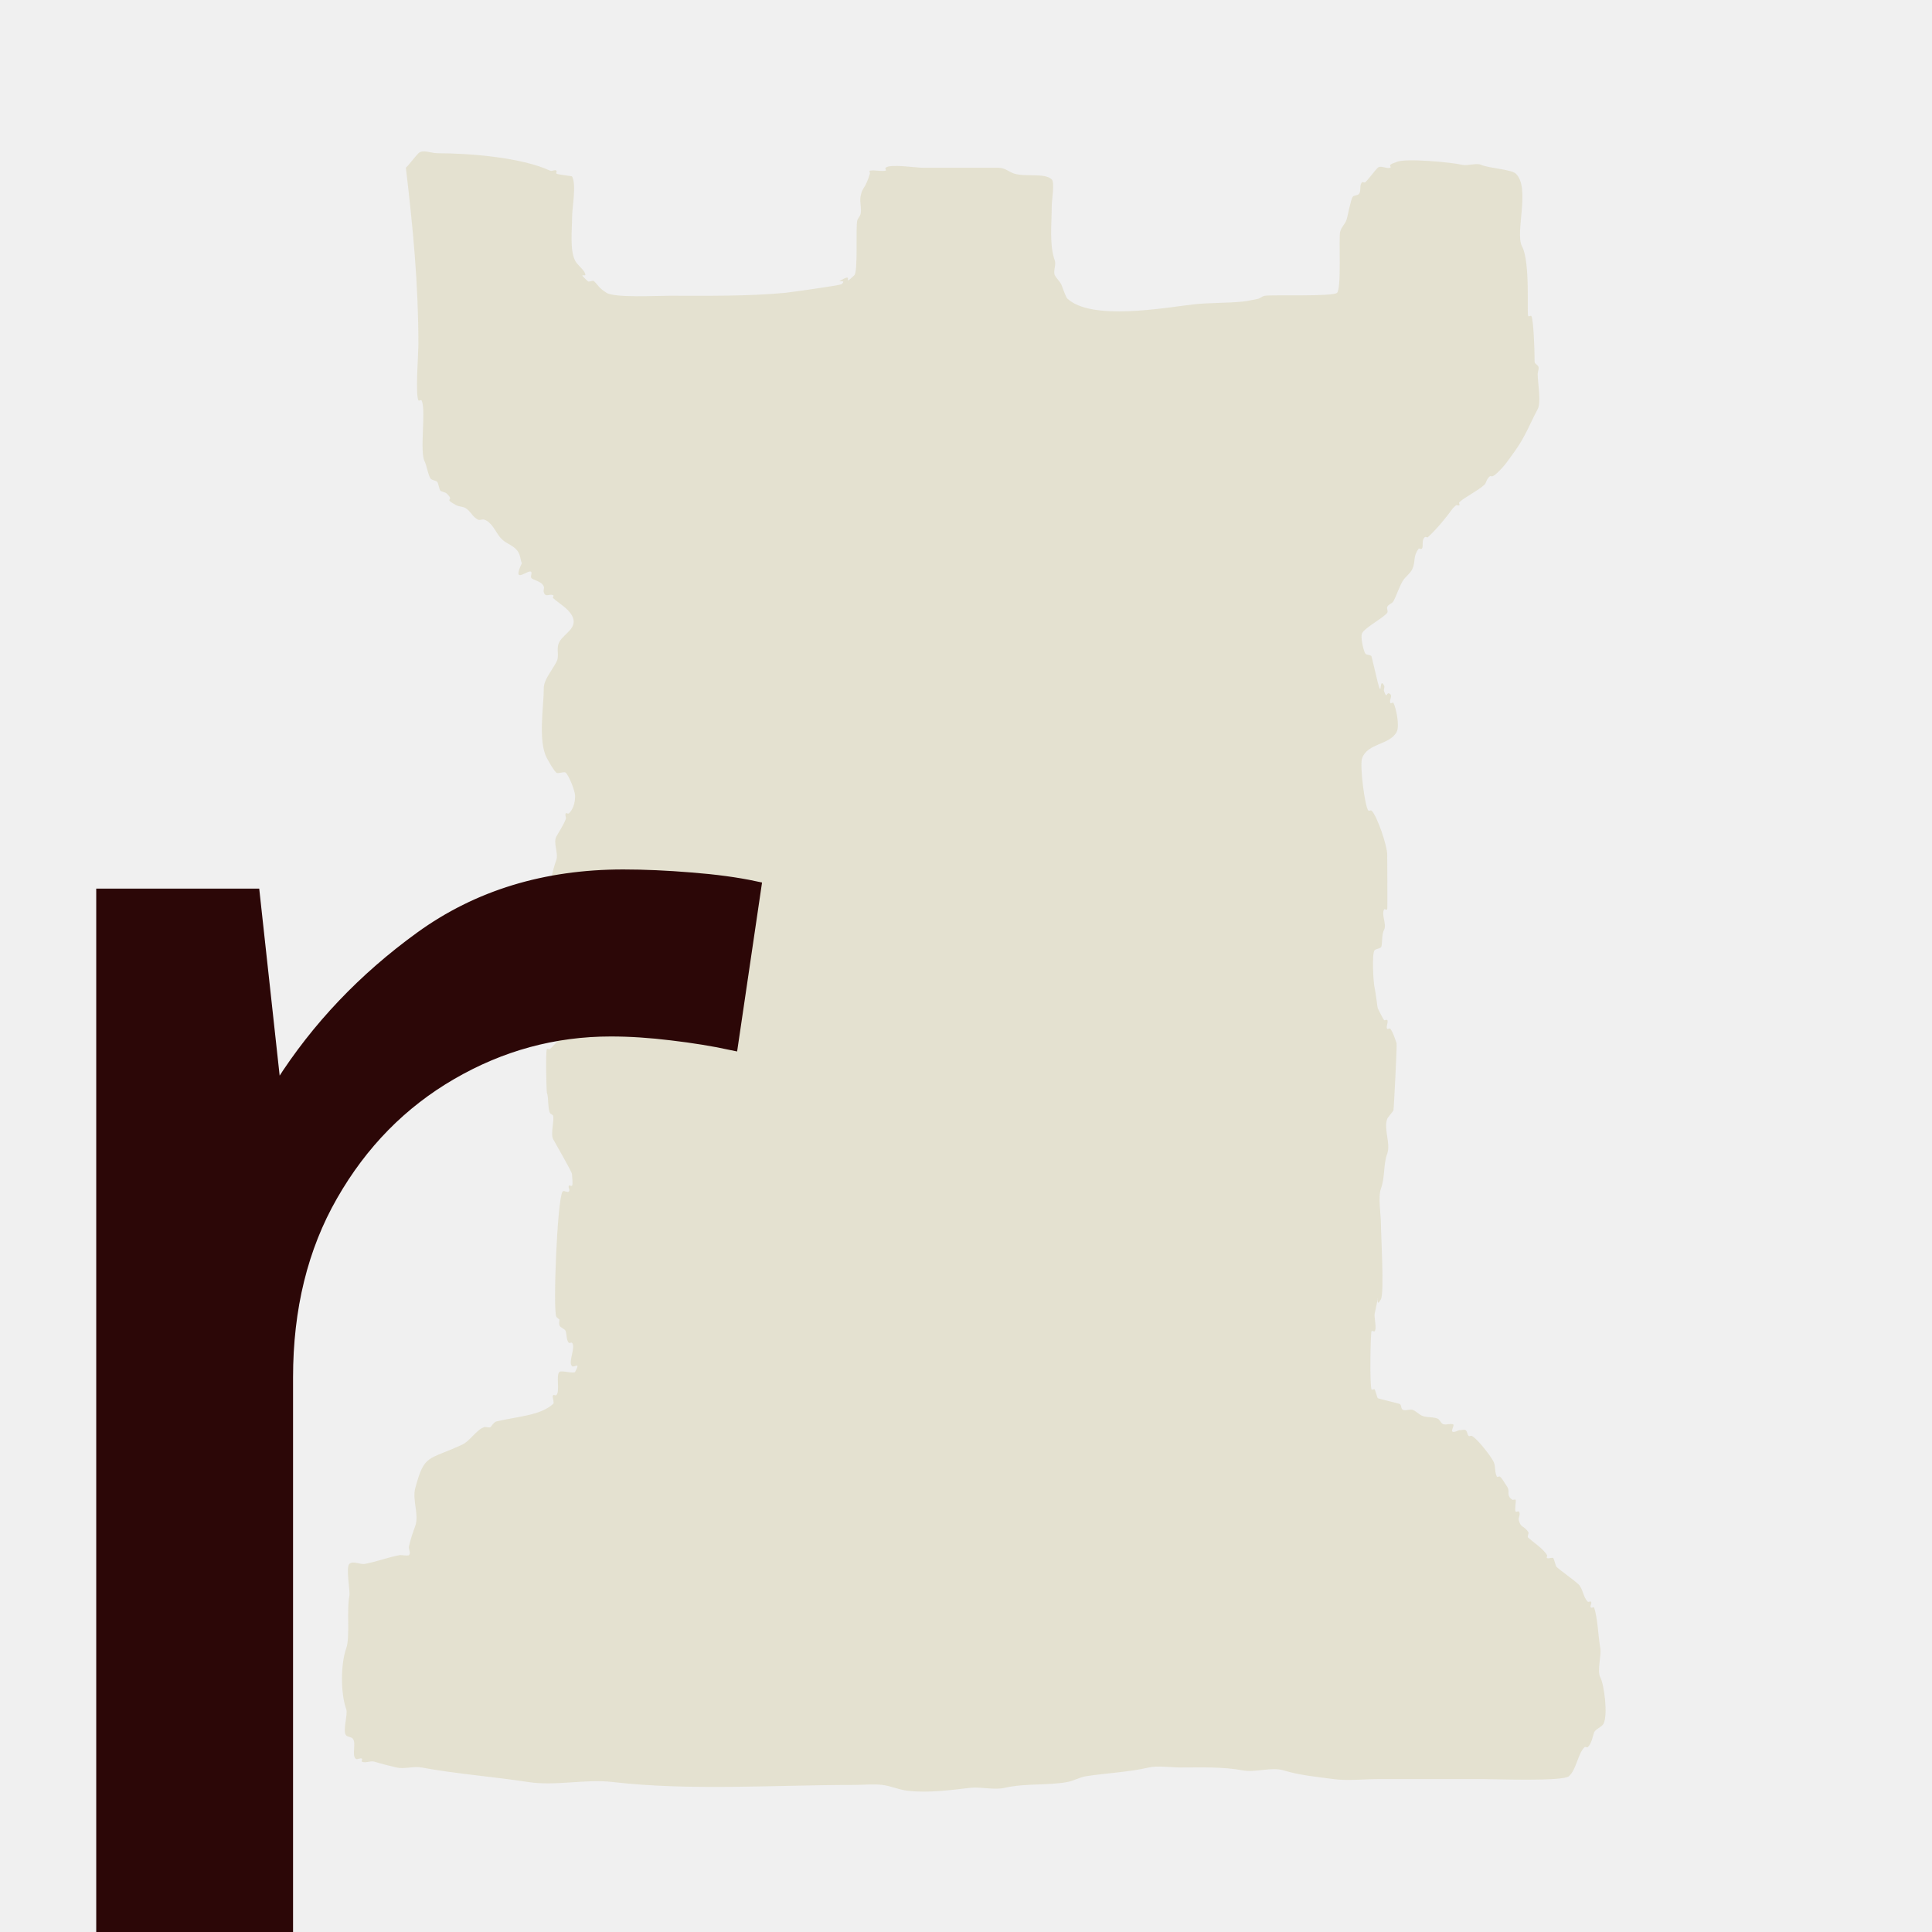
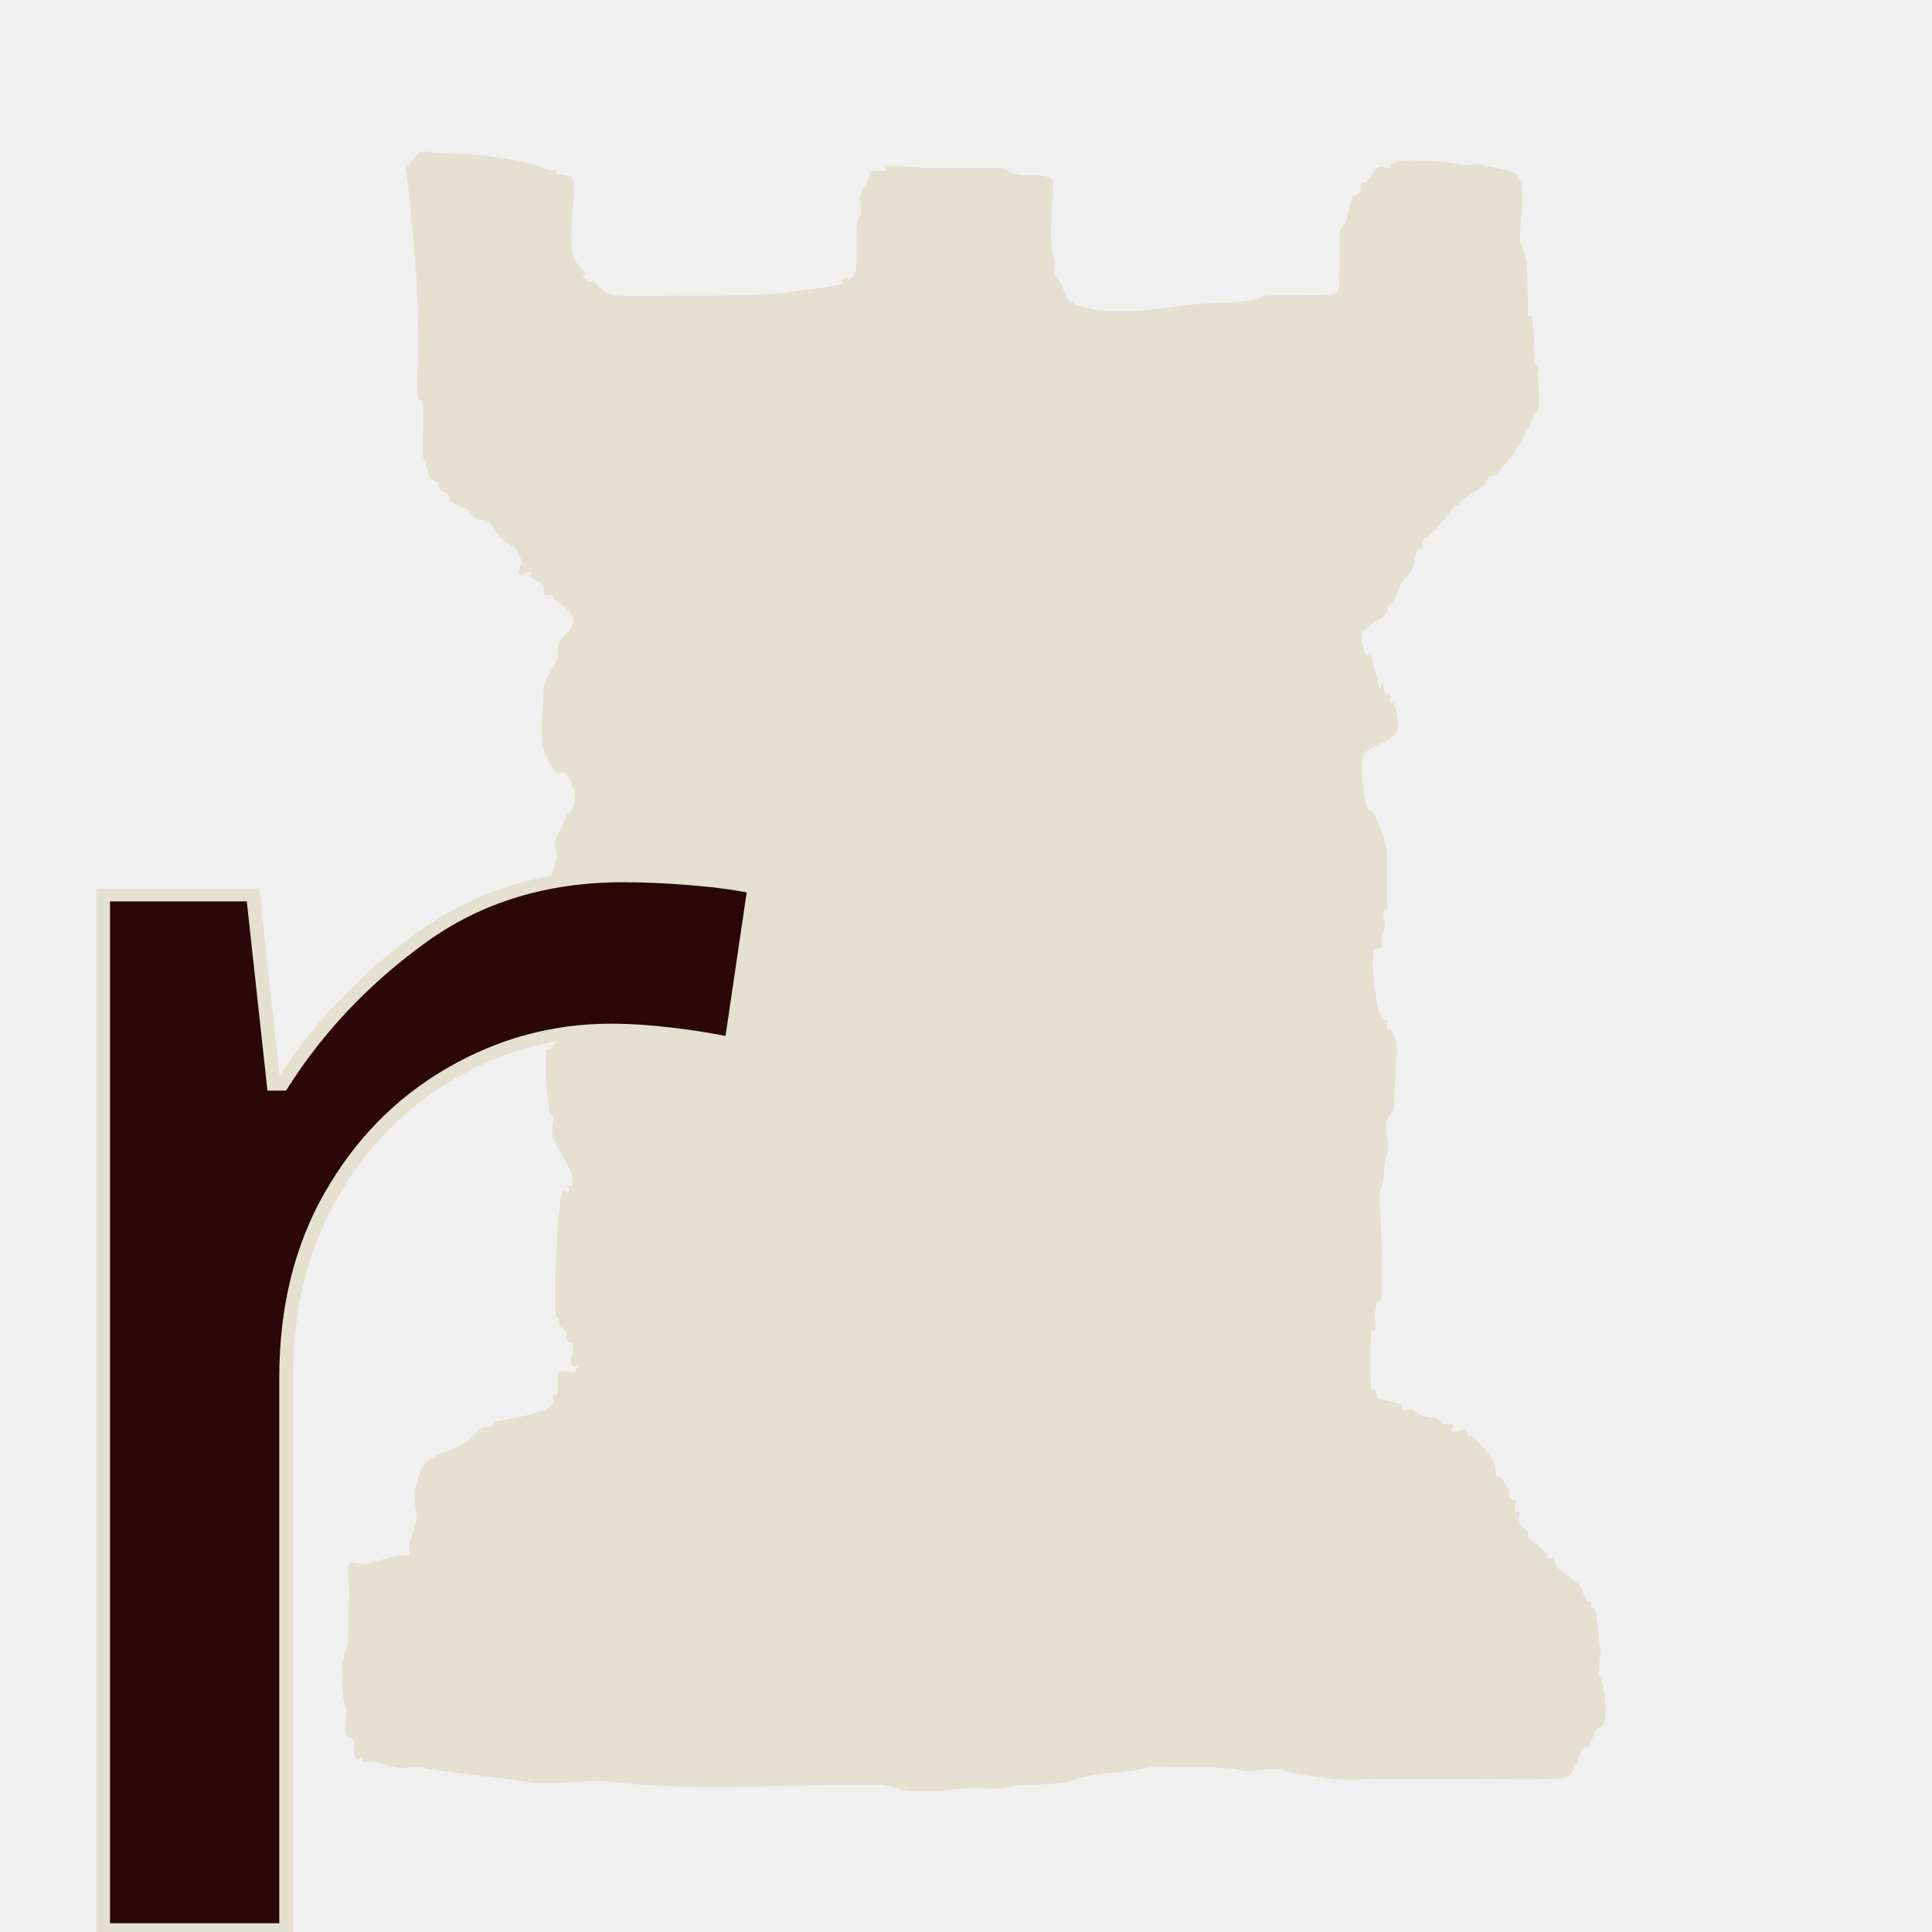
<svg xmlns="http://www.w3.org/2000/svg" width="550" height="550" viewBox="0 0 145.521 145.521" version="1.1" id="svg5">
  <defs id="defs2" />
  <g id="layer1" transform="translate(-249.4909,-32.38364)">
    <text xml:space="preserve" style="font-size:40px;line-height:1.25;font-family:'Chess Condal';-inkscape-font-specification:'Chess Condal';fill:#ffffff;fill-opacity:1;stroke:none;stroke-width:0.265;stroke-opacity:1" x="87.549" y="91.299" id="text29524">
      <tspan id="tspan29522" style="fill:#ffffff;fill-opacity:1;stroke:none;stroke-width:0.265;stroke-opacity:1" x="87.549" y="91.299" />
    </text>
    <text xml:space="preserve" style="font-size:40px;line-height:1.25;font-family:'Chess Leipzig';-inkscape-font-specification:'Chess Leipzig';stroke-width:0.265" x="254.014" y="94.276" id="text58610">
      <tspan id="tspan58608" style="stroke-width:0.265" x="254.014" y="94.276" />
    </text>
    <path style="fill:#e4e1d0;fill-opacity:1;stroke:none;stroke-width:0.998px;stroke-linecap:butt;stroke-linejoin:miter;stroke-opacity:1" d="m 280.061,45.014 c 0.537,4.525 0.945,8.75 0.945,13.364 0,0.567 -0.237,3.722 0,4.163 0.035,0.065 0.201,-0.065 0.236,0 0.367,0.682 -0.169,3.849 0.236,4.601 0.145,0.268 0.28,1.136 0.472,1.315 0.125,0.115 0.348,0.104 0.472,0.219 0.079,0.073 0.157,0.584 0.236,0.657 0.125,0.115 0.348,0.104 0.472,0.219 0.703,0.652 -0.353,0.285 0.708,0.876 0.214,0.119 0.495,0.1 0.708,0.219 0.382,0.213 0.546,0.692 0.945,0.876 0.141,0.065 0.323,-0.046 0.472,0 0.557,0.172 0.857,0.914 1.181,1.315 0.38,0.47 0.784,0.508 1.181,0.876 0.393,0.364 0.322,0.746 0.472,1.095 -0.82,1.717 0.559,0.38 0.708,0.657 0.07,0.131 -0.07,0.308 0,0.438 0.098,0.181 0.797,0.246 0.945,0.657 0.05,0.139 -0.05,0.3 0,0.438 0.152,0.423 0.401,0.077 0.708,0.219 0.07,0.033 -0.056,0.167 0,0.219 0.423,0.393 1.117,0.758 1.417,1.315 0.499,0.926 -0.608,1.347 -0.945,1.972 -0.299,0.554 0.044,1.014 -0.236,1.534 -0.383,0.711 -0.945,1.333 -0.945,1.972 0,1.4 -0.45,3.985 0.236,5.258 0.203,0.377 0.51,0.911 0.708,1.095 0.118,0.11 0.59,-0.11 0.708,0 0.257,0.239 0.708,1.382 0.708,1.753 0,0.577 -0.18,1.043 -0.472,1.315 -0.056,0.052 -0.201,-0.065 -0.236,0 -0.07,0.131 0.05,0.3 0,0.438 -0.149,0.415 -0.494,0.917 -0.708,1.315 -0.248,0.46 0.176,1.262 0,1.753 -0.579,1.612 -0.965,4.343 0,6.134 0.442,0.821 -0.442,-0.382 0,0.438 0.152,0.281 0.604,0.585 0.708,0.876 0.192,0.535 0.201,1.029 0.472,1.534 0.262,0.486 -0.147,1.556 -0.236,1.972 -0.079,0.365 -0.108,1.734 -0.236,1.972 -0.112,0.209 -1.01,1.156 -1.181,1.315 -0.056,0.052 -0.201,-0.065 -0.236,0 -0.109,0.203 -0.035,3.192 0,3.286 0.143,0.397 0.053,1.194 0.236,1.534 0.05,0.092 0.214,0.118 0.236,0.219 0.087,0.401 -0.21,1.364 0,1.753 0.245,0.455 1.417,2.459 1.417,2.629 0,0.134 0.092,0.791 0,0.876 -0.056,0.052 -0.201,-0.065 -0.236,0 -0.07,0.131 0.111,0.335 0,0.438 -0.111,0.103 -0.385,-0.122 -0.472,0 -0.404,0.562 -0.733,8.937 -0.472,9.421 0.05,0.092 0.157,0.146 0.236,0.219 0,0.146 -0.05,0.3 0,0.438 0.07,0.196 0.402,0.242 0.472,0.438 0.078,0.217 0.052,0.705 0.236,0.876 0.056,0.052 0.181,-0.052 0.236,0 0.315,0.292 -0.315,1.461 0,1.753 0.17,0.158 0.682,-0.389 0.236,0.438 -0.084,0.157 -1.037,-0.133 -1.181,0 -0.282,0.262 0.062,1.476 -0.236,1.753 -0.056,0.052 -0.181,-0.052 -0.236,0 -0.118,0.11 0.118,0.548 0,0.657 -0.938,0.87 -2.66,0.945 -4.25,1.315 -0.235,0.055 -0.429,0.418 -0.472,0.438 -0.141,0.065 -0.323,-0.046 -0.472,0 -0.567,0.175 -1.073,1.046 -1.653,1.315 -2.615,1.213 -2.84,0.681 -3.542,3.286 -0.236,0.877 0.307,1.993 0,2.848 -0.186,0.517 -0.353,0.979 -0.472,1.534 -0.046,0.215 0.167,0.502 0,0.657 -0.082,0.076 -0.588,-0.022 -0.708,0 -0.869,0.161 -1.76,0.502 -2.598,0.657 -0.386,0.072 -0.902,-0.258 -1.181,0 -0.289,0.268 0.074,2.069 0,2.41 -0.218,1.01 0.057,3.128 -0.236,3.944 -0.426,1.185 -0.436,3.387 0,4.601 0.139,0.388 -0.311,1.683 0,1.972 0.118,0.11 0.354,0.11 0.472,0.219 0.315,0.292 -0.079,1.241 0.236,1.534 0.111,0.103 0.361,-0.103 0.472,0 0.056,0.052 -0.07,0.186 0,0.219 0.282,0.131 0.646,-0.092 0.945,0 0.496,0.154 1.087,0.307 1.653,0.438 0.594,0.138 1.287,-0.112 1.889,0 2.626,0.487 5.392,0.688 8.029,1.095 2.07,0.32 4.291,-0.242 6.376,0 5.836,0.677 12.257,0.219 18.183,0.219 0.708,0 1.422,-0.082 2.125,0 0.644,0.075 1.245,0.363 1.889,0.438 1.56,0.181 3.199,-0.042 4.723,-0.219 0.814,-0.094 1.801,0.185 2.598,0 1.545,-0.358 3.244,-0.164 4.723,-0.438 0.488,-0.091 0.926,-0.362 1.417,-0.438 1.586,-0.245 3.196,-0.303 4.723,-0.657 0.658,-0.153 1.69,0 2.361,0 1.606,0 3.199,-0.064 4.723,0.219 0.948,0.176 2.157,-0.282 3.07,0 1.188,0.368 2.512,0.489 3.778,0.657 1.045,0.139 2.251,0 3.306,0 2.676,0 5.352,0 8.029,0 0.879,0 5.942,0.184 6.376,-0.219 0.577,-0.535 0.67,-1.717 1.181,-2.191 0.056,-0.052 0.181,0.052 0.236,0 0.291,-0.27 0.367,-0.802 0.472,-1.095 0.093,-0.26 0.576,-0.411 0.708,-0.657 0.359,-0.666 0.046,-2.982 -0.236,-3.505 -0.266,-0.493 0.098,-1.643 0,-2.191 -0.167,-0.931 -0.195,-2.294 -0.472,-3.067 -0.024,-0.069 -0.181,0.052 -0.236,0 -0.111,-0.103 0.111,-0.335 0,-0.438 -0.056,-0.052 -0.181,0.052 -0.236,0 -0.354,-0.329 -0.354,-0.986 -0.708,-1.315 -0.41,-0.381 -1.303,-0.99 -1.653,-1.314 -0.039,-0.036 -0.208,-0.644 -0.236,-0.657 -0.141,-0.065 -0.331,0.065 -0.472,0 -0.07,-0.033 0.035,-0.154 0,-0.219 -0.246,-0.457 -1.139,-1.056 -1.417,-1.315 -0.111,-0.103 0.087,-0.317 0,-0.438 -0.376,-0.524 -0.547,-0.277 -0.708,-0.876 -0.057,-0.213 0.167,-0.502 0,-0.657 -0.056,-0.052 -0.181,0.052 -0.236,0 -0.1,-0.092 0.043,-0.796 0,-0.876 -0.035,-0.065 -0.157,0 -0.236,0 -0.079,-0.073 -0.186,-0.127 -0.236,-0.219 -0.183,-0.34 0.075,-0.443 -0.236,-0.876 -0.157,-0.219 -0.271,-0.471 -0.472,-0.657 -0.056,-0.052 -0.201,0.065 -0.236,0 -0.179,-0.333 -0.087,-0.75 -0.236,-1.095 -0.168,-0.391 -1.25,-1.785 -1.653,-1.972 -0.07,-0.033 -0.181,0.052 -0.236,0 -0.125,-0.115 -0.09,-0.348 -0.236,-0.438 -0.131,-0.081 -0.32,0.035 -0.472,0 -1.015,0.457 -0.261,-0.373 -0.472,-0.438 -0.224,-0.069 -0.479,0.053 -0.708,0 -0.216,-0.05 -0.266,-0.361 -0.472,-0.438 -0.373,-0.138 -0.822,-0.053 -1.181,-0.219 -0.203,-0.094 -0.494,-0.388 -0.708,-0.438 -0.229,-0.053 -0.497,0.098 -0.708,0 -0.157,-0.073 -0.09,-0.348 -0.236,-0.438 -0.054,-0.033 -1.602,-0.391 -1.653,-0.438 -0.043,-0.04 -0.193,-0.617 -0.236,-0.657 -0.056,-0.052 -0.211,0.069 -0.236,0 -0.145,-0.403 -0.08,-4.16 0,-4.382 0.024,-0.069 0.181,0.052 0.236,0 0.179,-0.166 -0.054,-1.066 0,-1.315 0.628,-2.913 -0.118,7.2e-4 0.472,-1.095 0.263,-0.488 0,-4.872 0,-5.696 0,-0.685 -0.229,-1.992 0,-2.629 0.324,-0.901 0.167,-1.78 0.472,-2.629 0.283,-0.789 -0.283,-1.84 0,-2.629 0.048,-0.134 0.424,-0.524 0.472,-0.657 0.031,-0.088 0.278,-4.922 0.236,-5.039 -0.134,-0.373 -0.237,-0.768 -0.472,-1.095 -0.043,-0.061 -0.181,0.052 -0.236,0 -0.118,-0.11 0.118,-0.548 0,-0.657 -0.056,-0.052 -0.181,0.052 -0.236,0 -0.078,-0.072 -0.384,-0.713 -0.472,-0.876 -0.031,-0.061 -0.164,-1.264 -0.236,-1.534 -0.098,-0.364 -0.228,-2.636 0,-2.848 0.125,-0.115 0.348,-0.104 0.472,-0.219 0.139,-0.129 0.02,-0.915 0.236,-1.315 0.221,-0.409 -0.221,-1.125 0,-1.534 0.035,-0.065 0.181,0.052 0.236,0 0.035,-0.033 0,-3.913 0,-4.163 0,-0.635 -0.761,-2.897 -1.181,-3.286 -0.056,-0.052 -0.181,0.052 -0.236,0 -0.253,-0.235 -0.671,-3.389 -0.472,-3.944 0.412,-1.146 2.068,-0.988 2.598,-1.972 0.255,-0.473 -0.052,-1.849 -0.236,-2.191 -0.035,-0.065 -0.201,0.065 -0.236,0 -0.106,-0.196 0.167,-0.502 0,-0.657 -0.315,-0.292 -0.226,0.465 -0.472,-0.219 -0.05,-0.139 0.07,-0.308 0,-0.438 -0.385,-0.715 -0.127,1.063 -0.472,-0.219 -0.024,-0.084 -0.458,-1.946 -0.472,-1.972 -0.079,-0.146 -0.375,-0.083 -0.472,-0.219 -0.116,-0.162 -0.39,-1.249 -0.236,-1.534 0.239,-0.442 1.618,-1.157 1.889,-1.534 0.087,-0.122 -0.05,-0.3 0,-0.438 0.07,-0.196 0.373,-0.253 0.472,-0.438 0.231,-0.429 0.431,-1.083 0.708,-1.534 0.195,-0.317 0.553,-0.541 0.708,-0.876 0.274,-0.593 0.027,-0.913 0.472,-1.534 0.043,-0.061 0.181,0.052 0.236,0 0.175,-0.162 -0.057,-0.604 0.236,-0.876 0.056,-0.052 0.181,0.052 0.236,0 0.664,-0.616 1.356,-1.449 1.889,-2.191 0.079,-0.073 0.157,-0.146 0.236,-0.219 0.079,0 0.181,0.052 0.236,0 0.056,-0.052 -0.056,-0.167 0,-0.219 0.431,-0.4 1.399,-0.86 1.889,-1.315 0.125,-0.115 0.139,-0.302 0.236,-0.438 0.362,-0.503 0.135,0.094 0.708,-0.438 0.6,-0.556 0.848,-0.961 1.417,-1.753 0.71,-0.989 1.142,-2.119 1.653,-3.067 0.282,-0.523 0,-2.04 0,-2.629 0,-0.219 0.167,-0.502 0,-0.657 -0.253,-0.235 -0.236,-0.114 -0.236,-0.657 0,-0.463 -0.068,-2.756 -0.236,-3.067 -0.035,-0.065 -0.181,0.052 -0.236,0 -0.128,-0.119 0.172,-4.063 -0.472,-5.258 -0.55,-1.021 0.661,-4.426 -0.472,-5.477 -0.345,-0.32 -2.058,-0.407 -2.598,-0.657 -0.359,-0.166 -1.022,0.092 -1.417,0 -0.863,-0.2 -4.315,-0.518 -4.959,-0.219 -0.157,0.073 -0.348,0.104 -0.472,0.219 -0.056,0.052 0.074,0.196 0,0.219 -0.298,0.092 -0.722,-0.207 -0.945,0 -0.23,0.213 -0.69,0.86 -0.945,1.095 -0.056,0.052 -0.181,-0.052 -0.236,0 -0.23,0.213 -0.042,0.635 -0.236,0.876 -0.106,0.131 -0.375,0.083 -0.472,0.219 -0.156,0.216 -0.374,1.479 -0.472,1.753 -0.107,0.297 -0.374,0.513 -0.472,0.876 -0.121,0.45 0.115,4.275 -0.236,4.601 -0.32,0.297 -4.899,0.137 -5.431,0.219 -0.174,0.027 -0.315,0.146 -0.472,0.219 -0.394,0.073 -0.782,0.178 -1.181,0.219 -1.245,0.128 -2.537,0.075 -3.778,0.219 -2.163,0.251 -7.628,1.248 -9.446,-0.438 -0.139,-0.129 -0.409,-0.977 -0.472,-1.095 -0.127,-0.236 -0.346,-0.422 -0.472,-0.657 -0.15,-0.278 0.105,-0.804 0,-1.095 -0.434,-1.208 -0.236,-2.799 -0.236,-4.163 0,-0.366 0.238,-1.751 0,-1.972 -0.553,-0.513 -1.949,-0.165 -2.834,-0.438 -0.377,-0.117 -0.679,-0.438 -1.181,-0.438 -1.889,0 -3.778,0 -5.667,0 -0.56,0 -2.498,-0.311 -2.834,0 -0.056,0.052 0.077,0.205 0,0.219 -0.386,0.072 -0.795,-0.072 -1.181,0 -0.077,0.014 0.02,0.148 0,0.219 -0.06,0.224 -0.144,0.443 -0.236,0.657 -0.22,0.511 -0.36,0.473 -0.472,1.095 -0.068,0.378 0.103,0.932 0,1.315 -0.043,0.158 -0.181,0.283 -0.236,0.438 -0.148,0.413 0.073,3.876 -0.236,4.163 -0.922,0.855 -0.127,-0.051 -0.708,0.219 -0.983,0.456 0.252,-0.015 -0.236,0.438 -0.116,0.107 -4.134,0.646 -4.25,0.657 -2.885,0.268 -5.808,0.219 -8.737,0.219 -0.981,0 -4.093,0.171 -4.723,-0.219 -0.609,-0.377 -0.638,-0.592 -0.945,-0.876 -0.111,-0.103 -0.361,0.103 -0.472,0 -0.922,-0.855 0.055,-0.118 -0.236,-0.657 -0.161,-0.298 -0.548,-0.579 -0.708,-0.876 -0.423,-0.785 -0.236,-2.385 -0.236,-3.286 0,-0.74 0.338,-2.439 0,-3.067 -0.027,-0.048 -1.09,-0.135 -1.181,-0.219 -0.056,-0.052 0.056,-0.167 0,-0.219 -0.111,-0.103 -0.331,0.065 -0.472,0 -2.151,-0.998 -6.04,-1.315 -8.501,-1.315 -0.472,0 -1.083,-0.31 -1.417,0 -0.201,0.186 -0.736,0.902 -0.945,1.095 z" id="path860" />
-     <text xml:space="preserve" style="font-size:150.934px;line-height:1.25;font-family:'Chess Leipzig';-inkscape-font-specification:'Chess Leipzig';fill:#2c0707;fill-opacity:1;stroke:#2c0707;stroke-width:0.998;stroke-opacity:1" x="234.966" y="184.516" id="text60506" transform="scale(1.038194,0.9632112)">
-       <tspan id="tspan60504" style="fill:#2c0707;fill-opacity:1;stroke:#2c0707;stroke-width:0.998;stroke-opacity:1" x="234.966" y="184.516">r</tspan>
+     <text xml:space="preserve" style="font-size:150.934px;line-height:1.25;font-family:'Chess Leipzig';-inkscape-font-specification:'Chess Leipzig';fill:#2c0707;fill-opacity:1;stroke:#e4e1d0;stroke-width:0.998;stroke-opacity:1" x="234.966" y="184.516" id="text60506" transform="scale(1.038194,0.9632112)">
+       <tspan id="tspan60504" style="fill:#2c0707;fill-opacity:1;stroke:#e4e1d0;stroke-width:0.998;stroke-opacity:1" x="234.966" y="184.516">r</tspan>
    </text>
  </g>
</svg>
